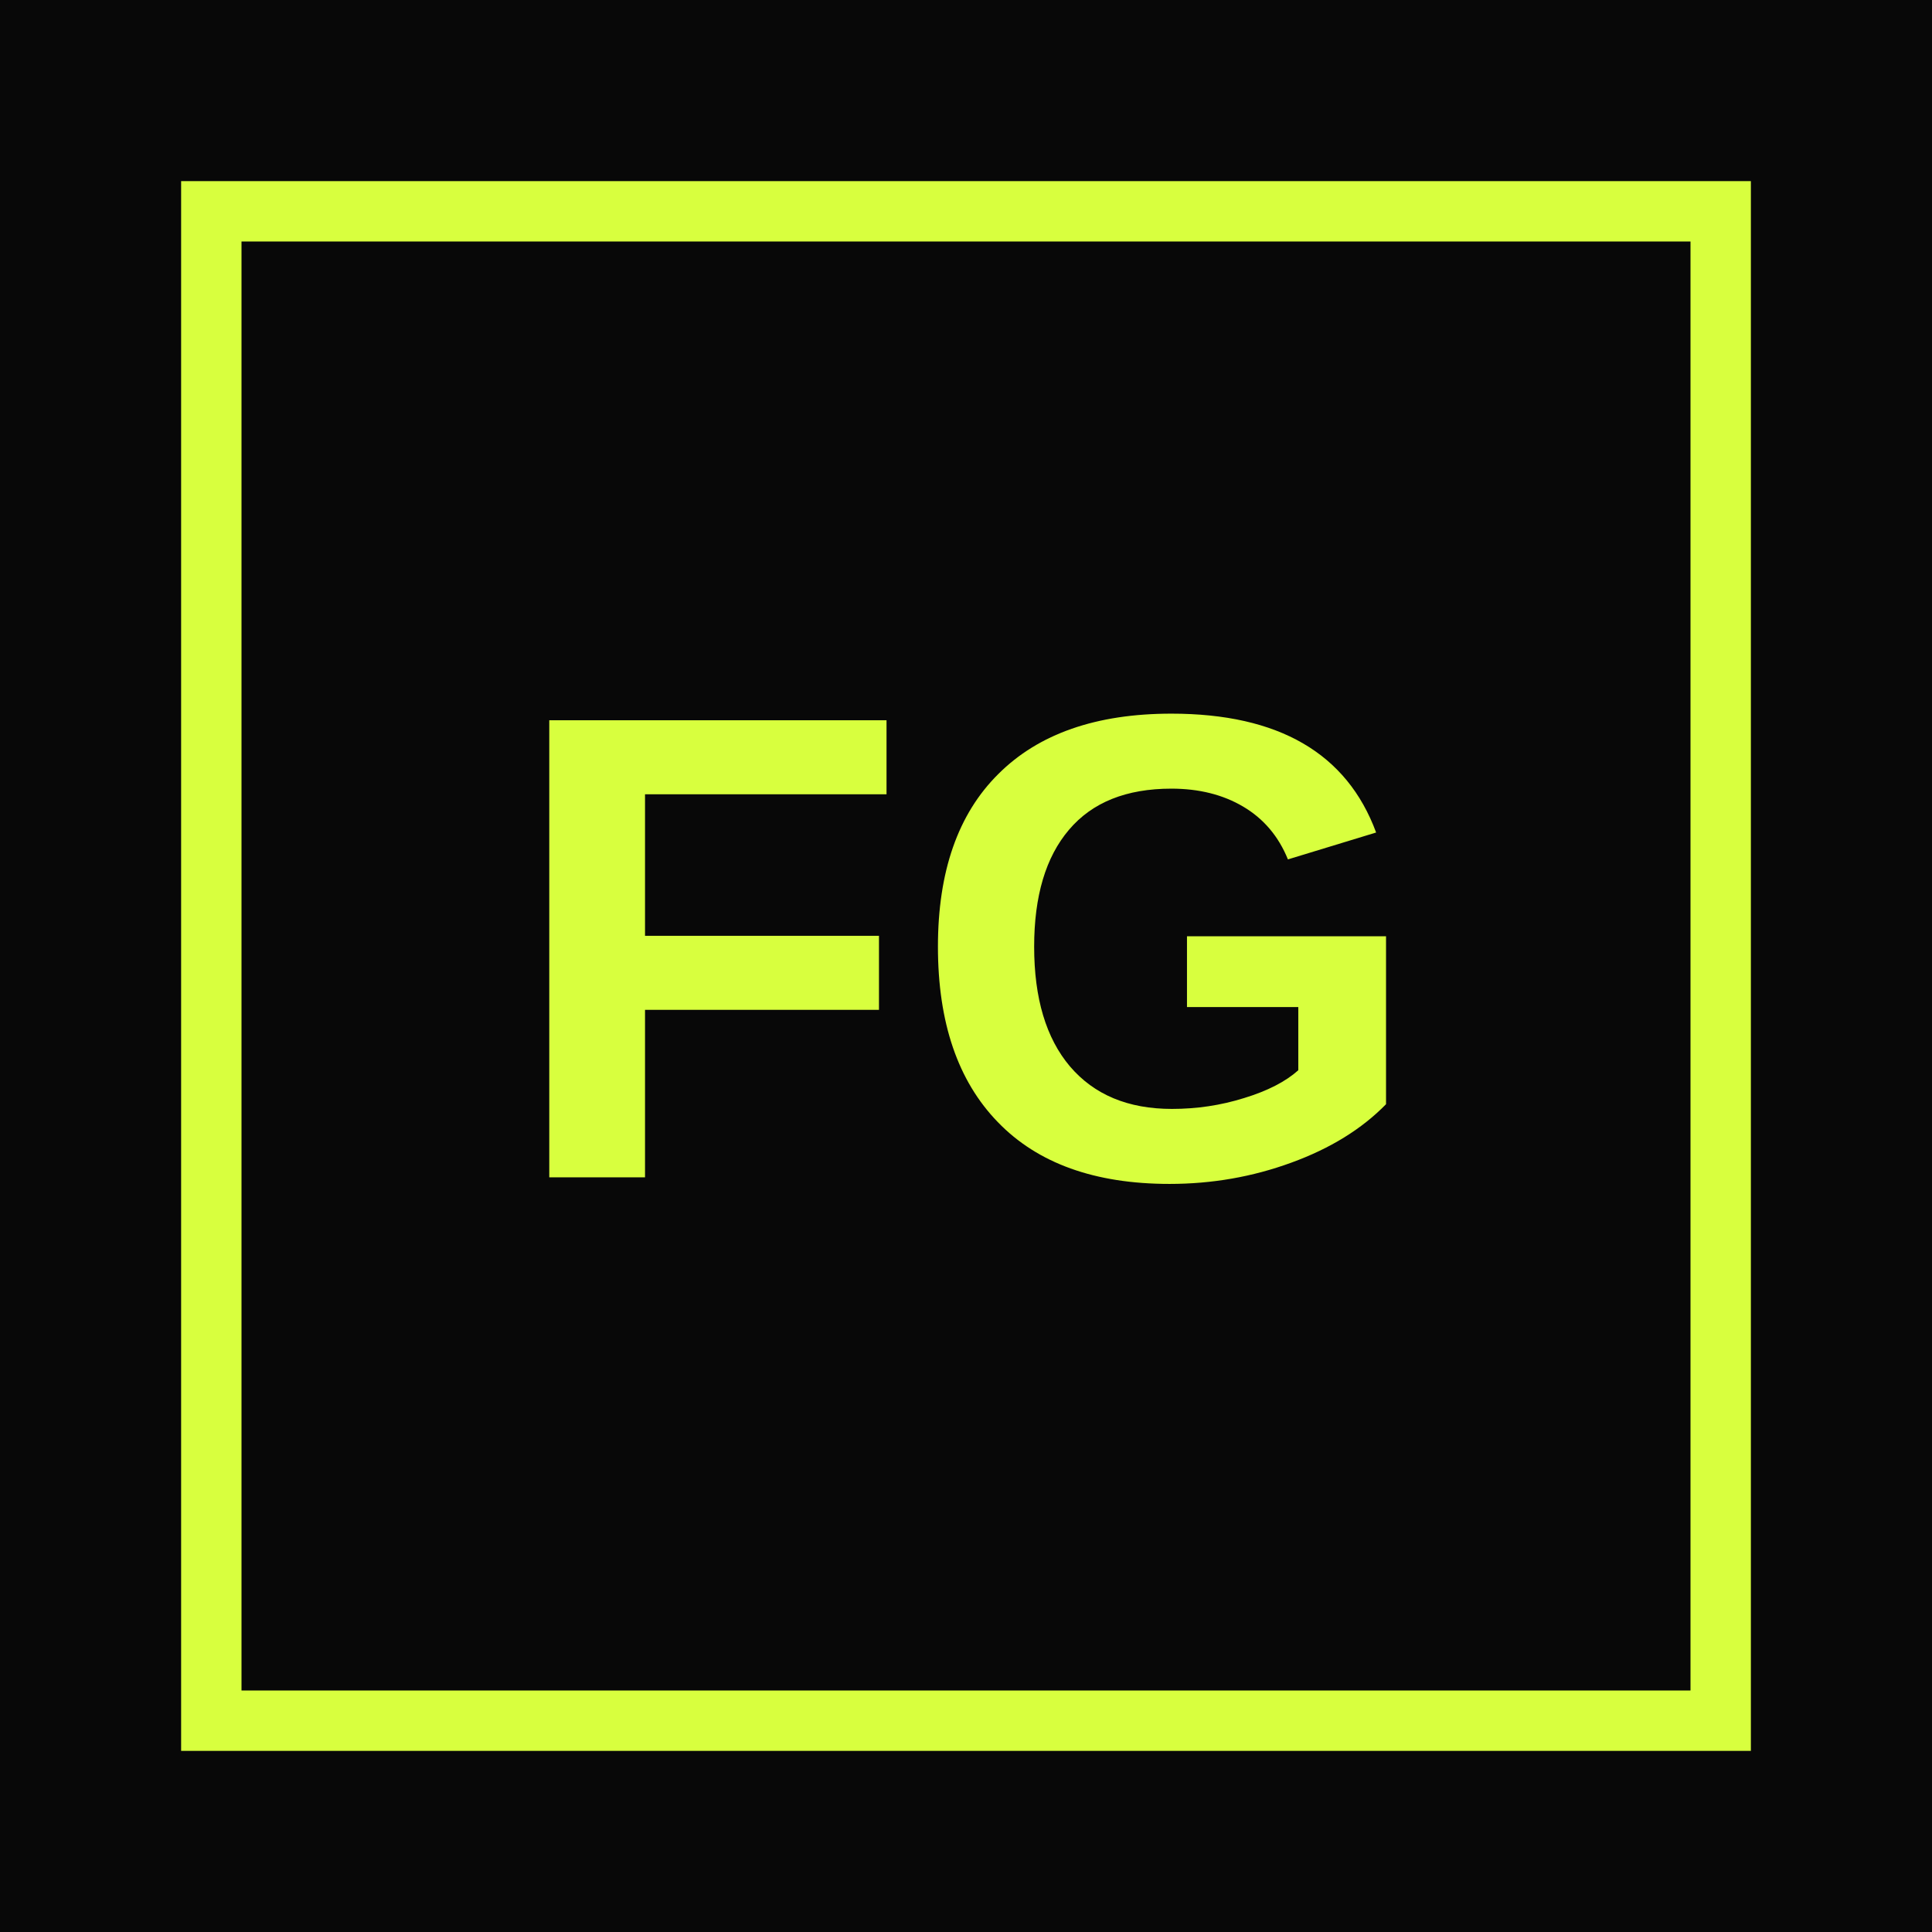
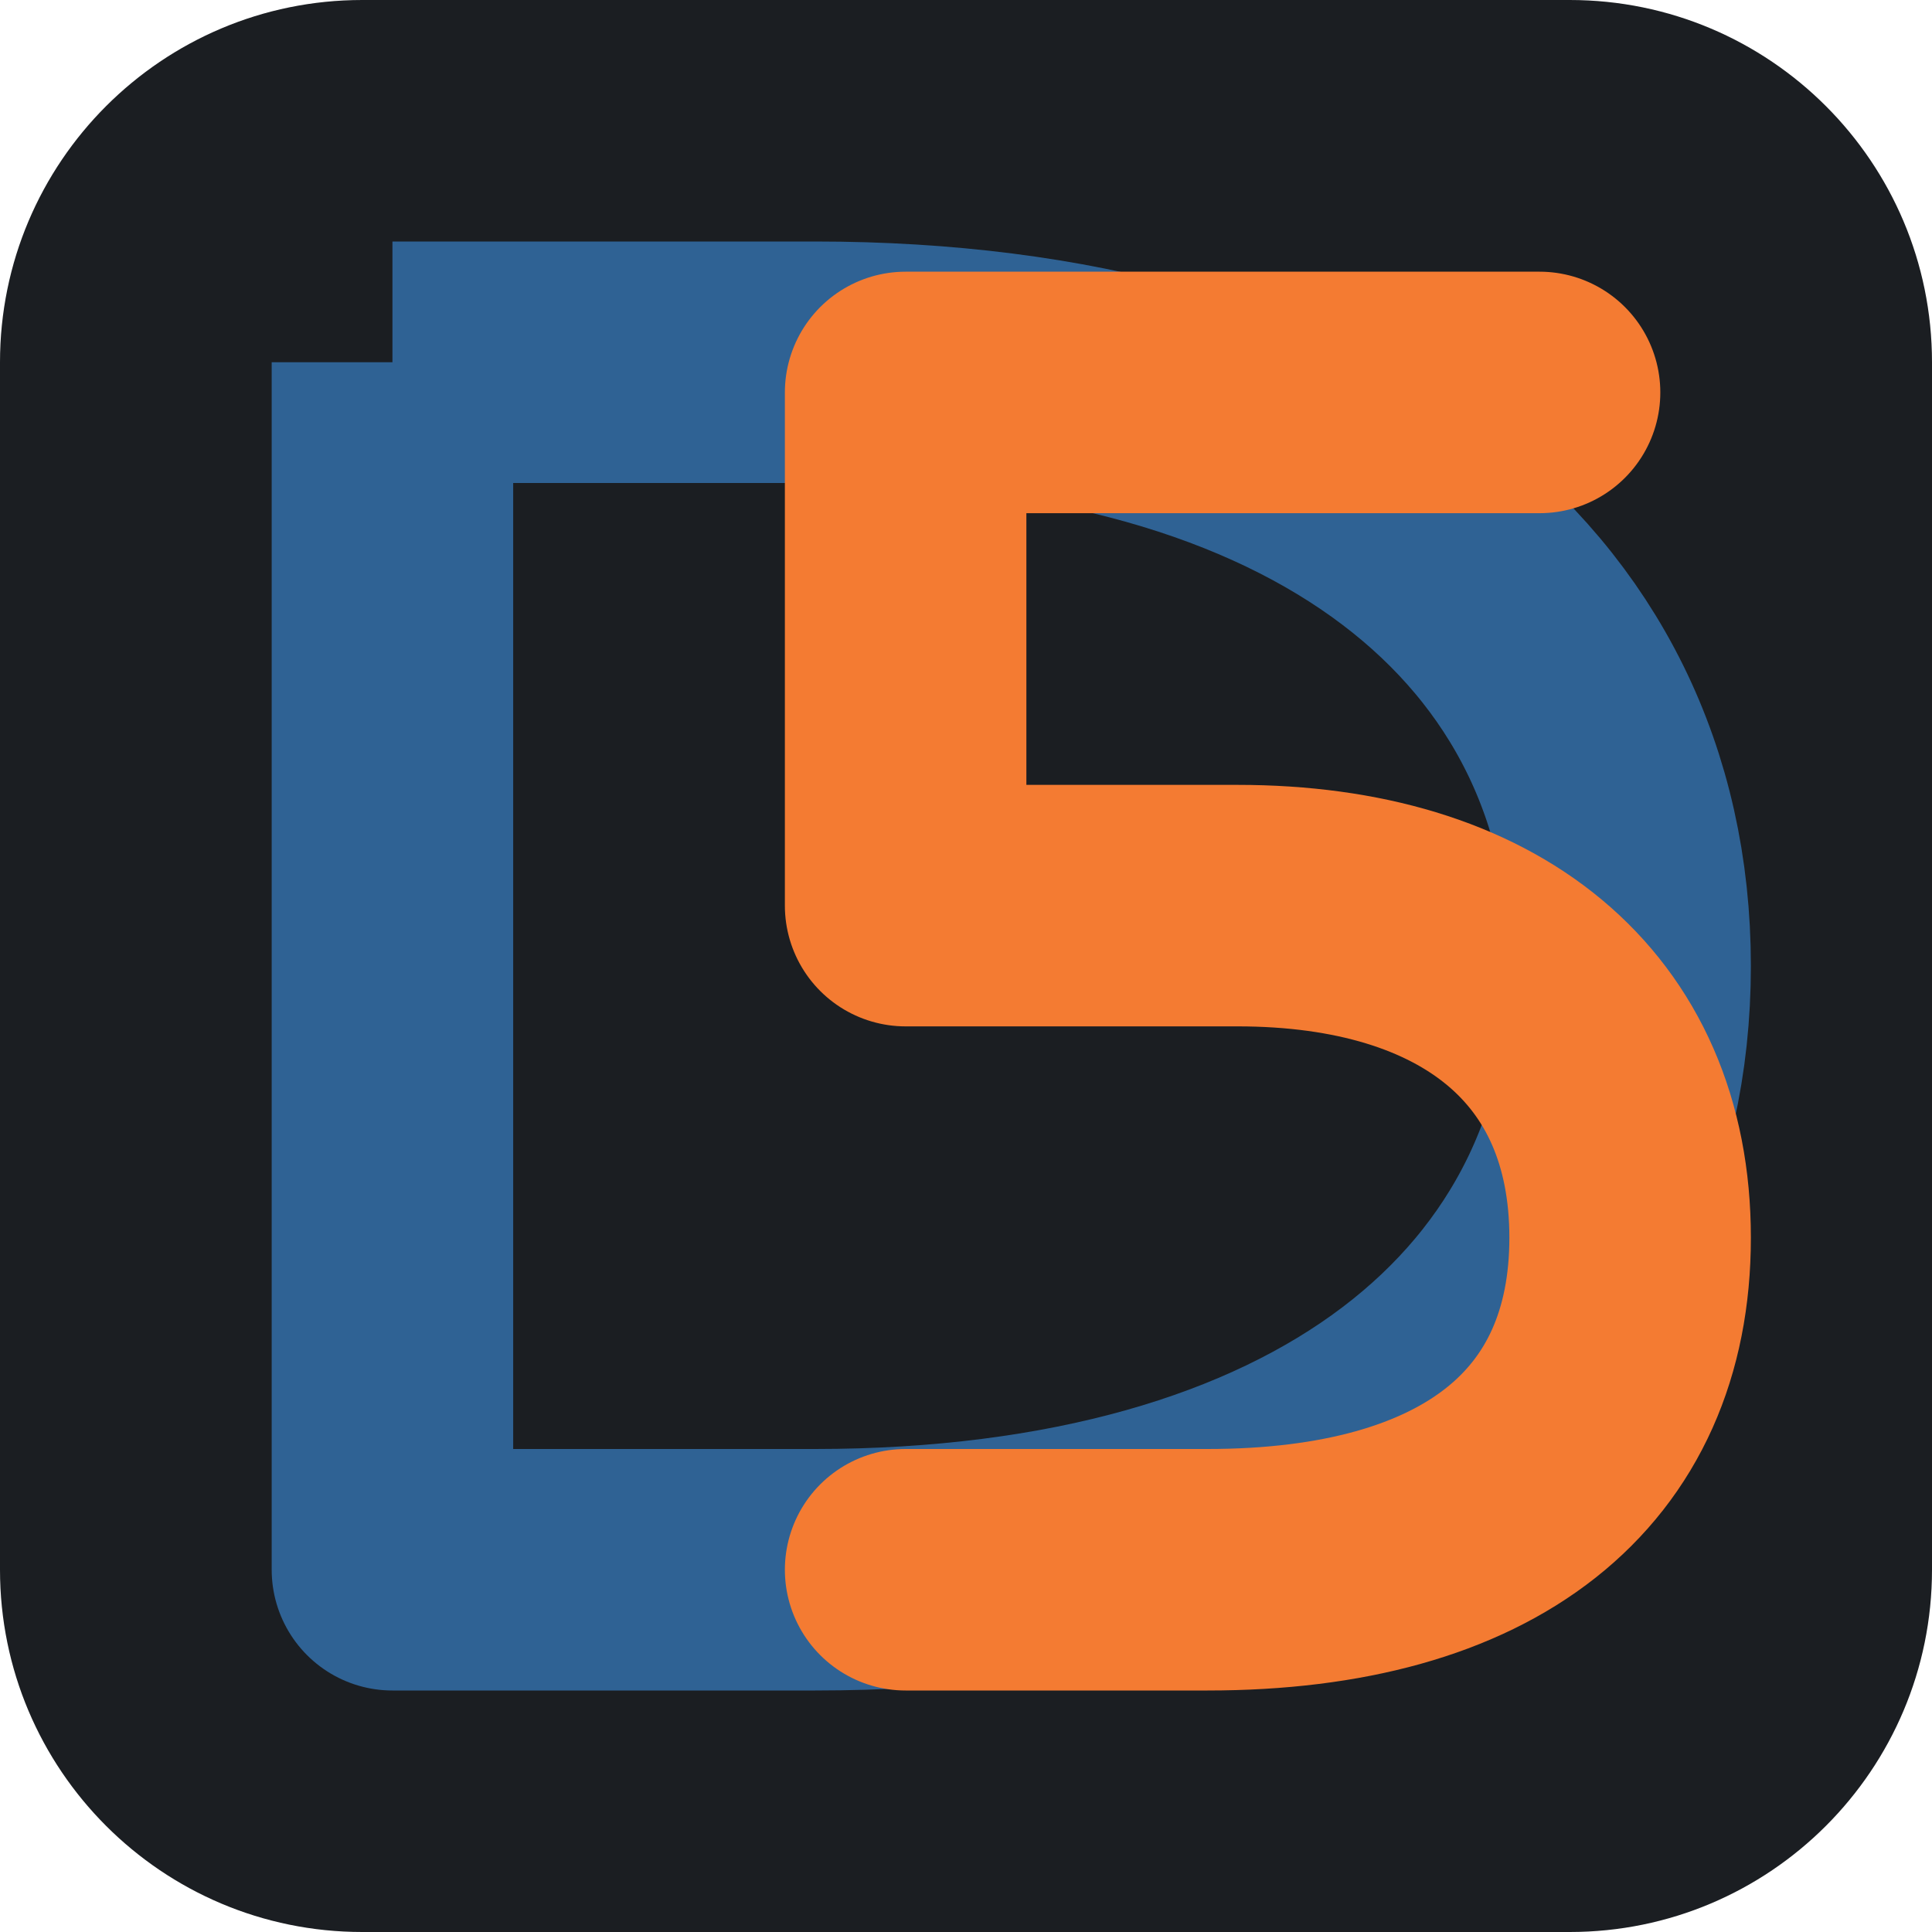
<svg xmlns="http://www.w3.org/2000/svg" viewBox="0 0 64 64">
-   <rect width="64" height="64" fill="#080808" />
-   <rect x="7" y="7" width="50" height="50" fill="none" stroke="#d8ff3e" stroke-width="2" />
-   <text x="32" y="39" text-anchor="middle" font-family="Arial,sans-serif" font-size="22" font-weight="700" fill="#d8ff3e">FG</text>
+   <rect width="64" height="64" rx="12" fill="#1b1e22" />
+   <path d="M13 12v40h14c17 0 27-8 27-20S44 12 27 12H13" fill="none" stroke="#2f6294" stroke-width="8" stroke-linejoin="round" />
+   <path d="M51 13H30v17h11c8 0 13 4 13 11 0 7-5 11-14 11H30" fill="none" stroke="#f47b32" stroke-width="8" stroke-linecap="round" stroke-linejoin="round" />
</svg>
